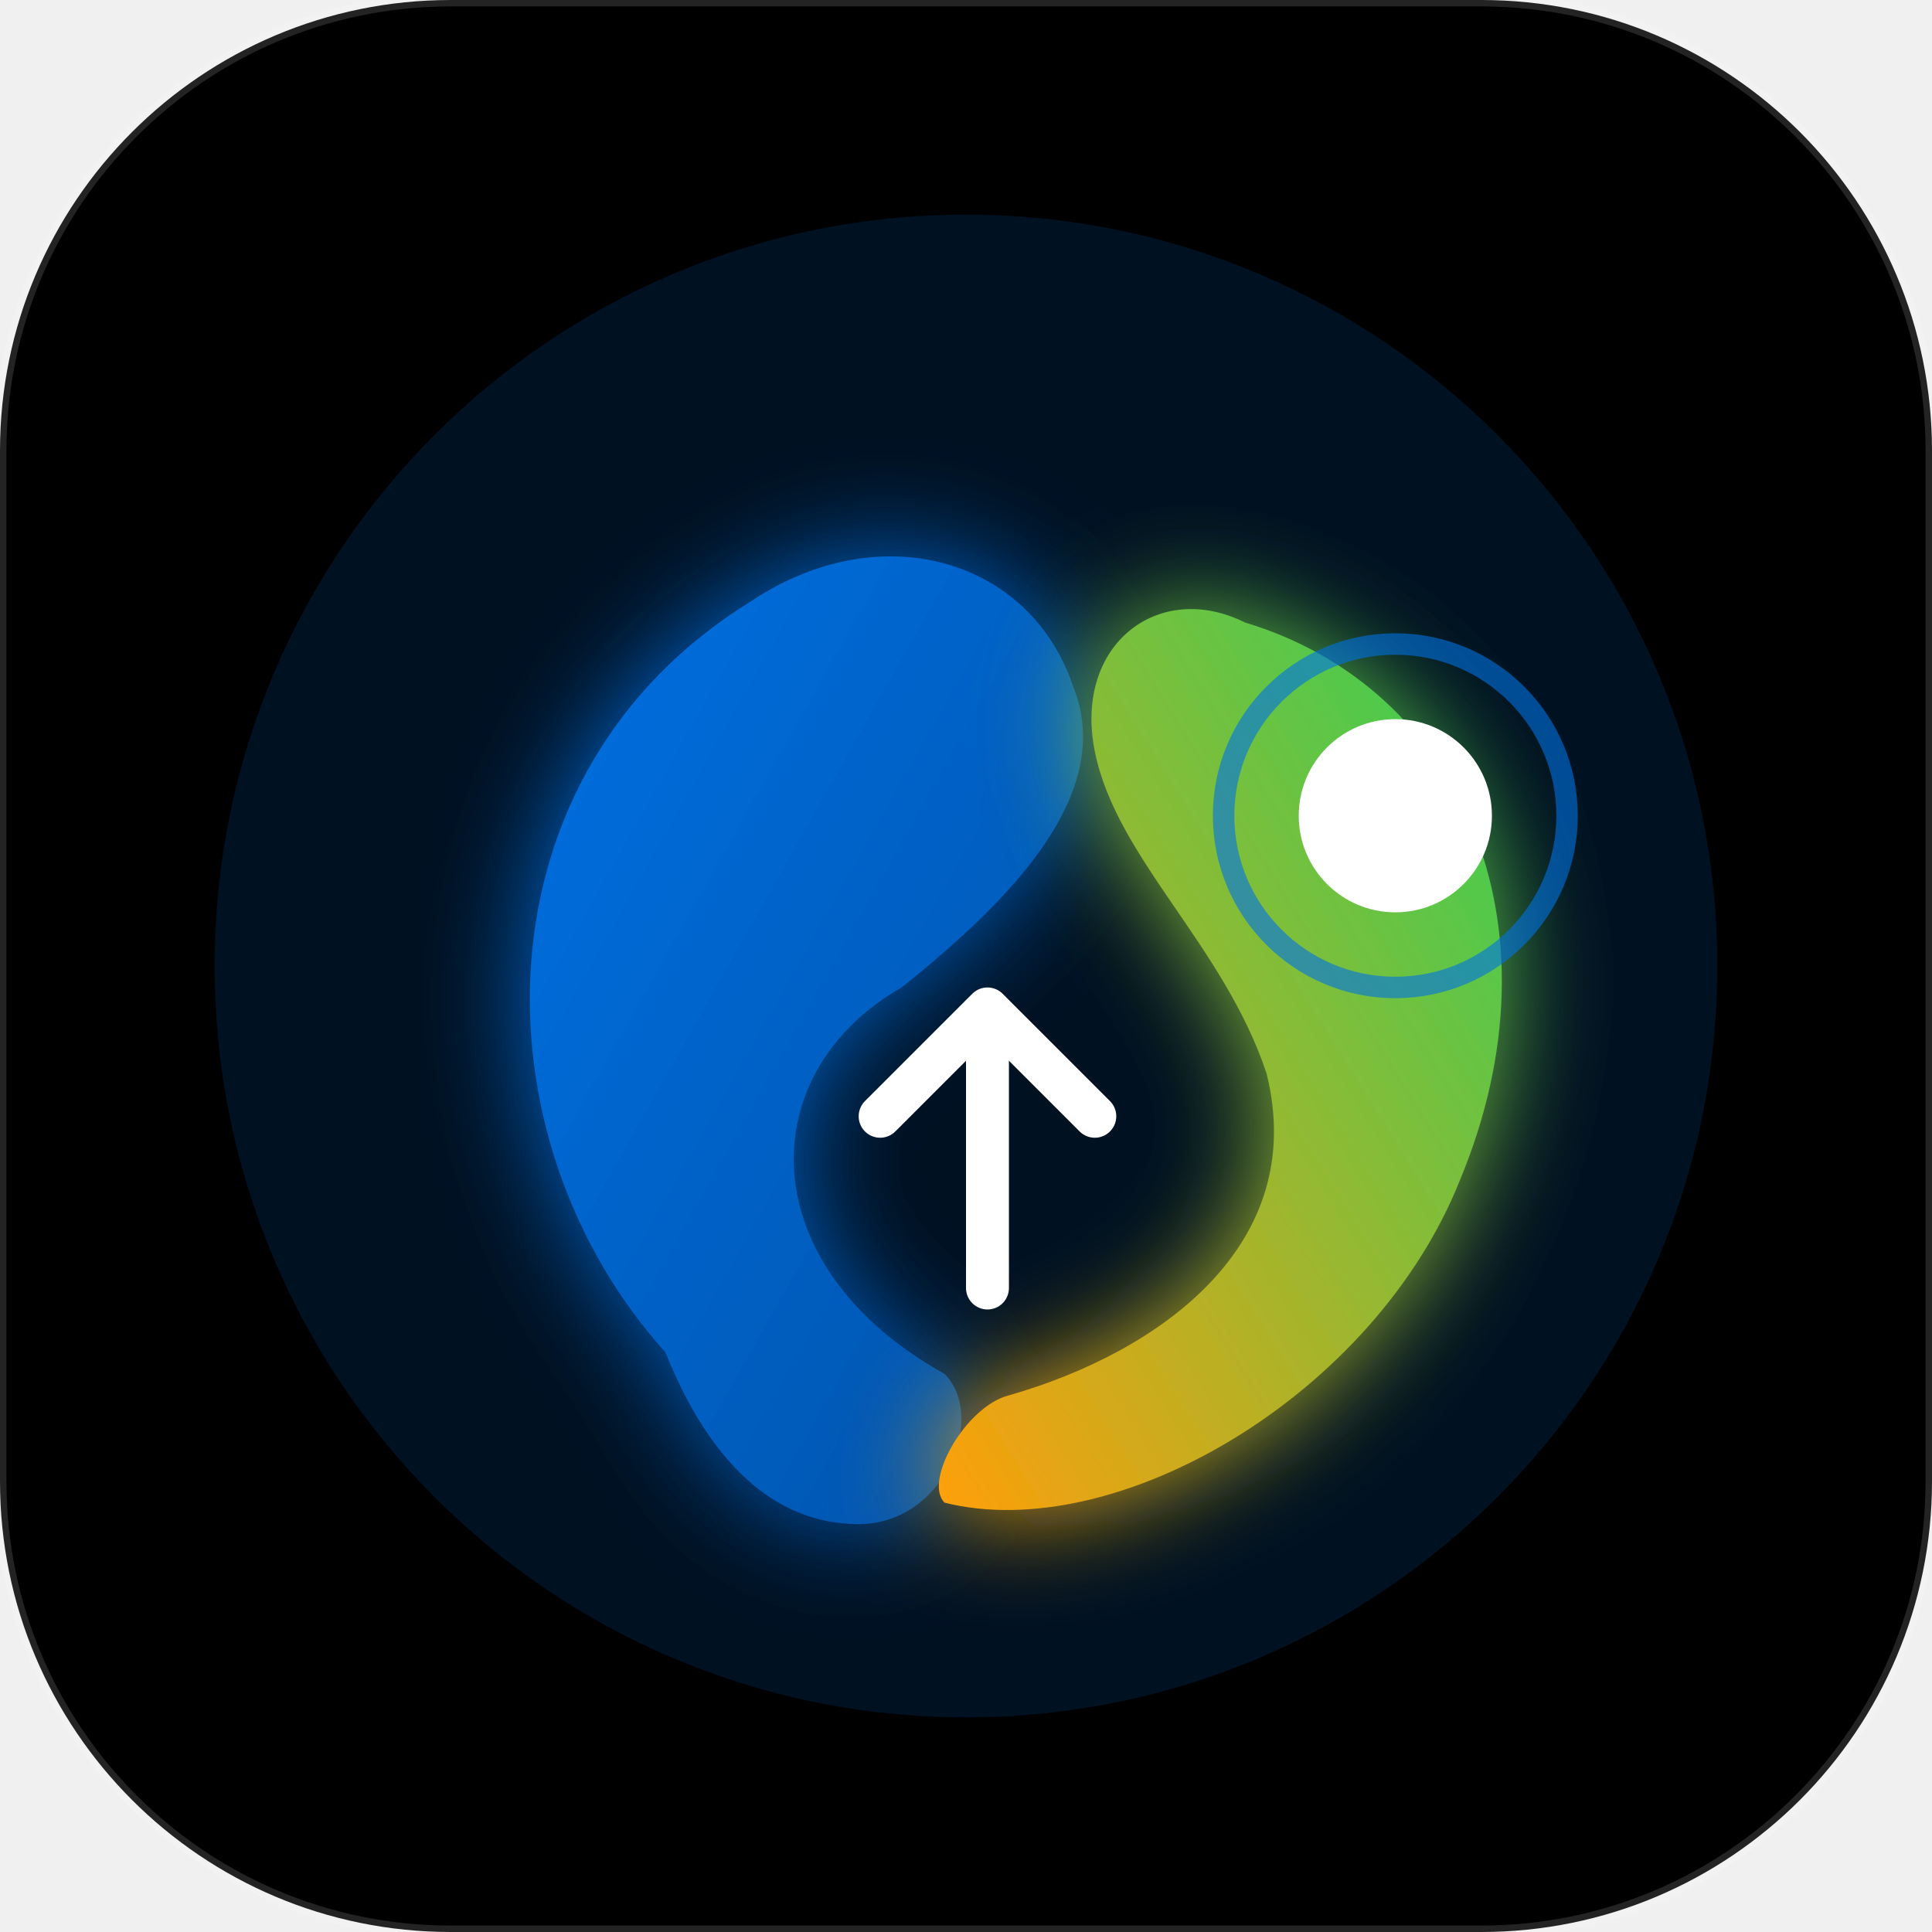
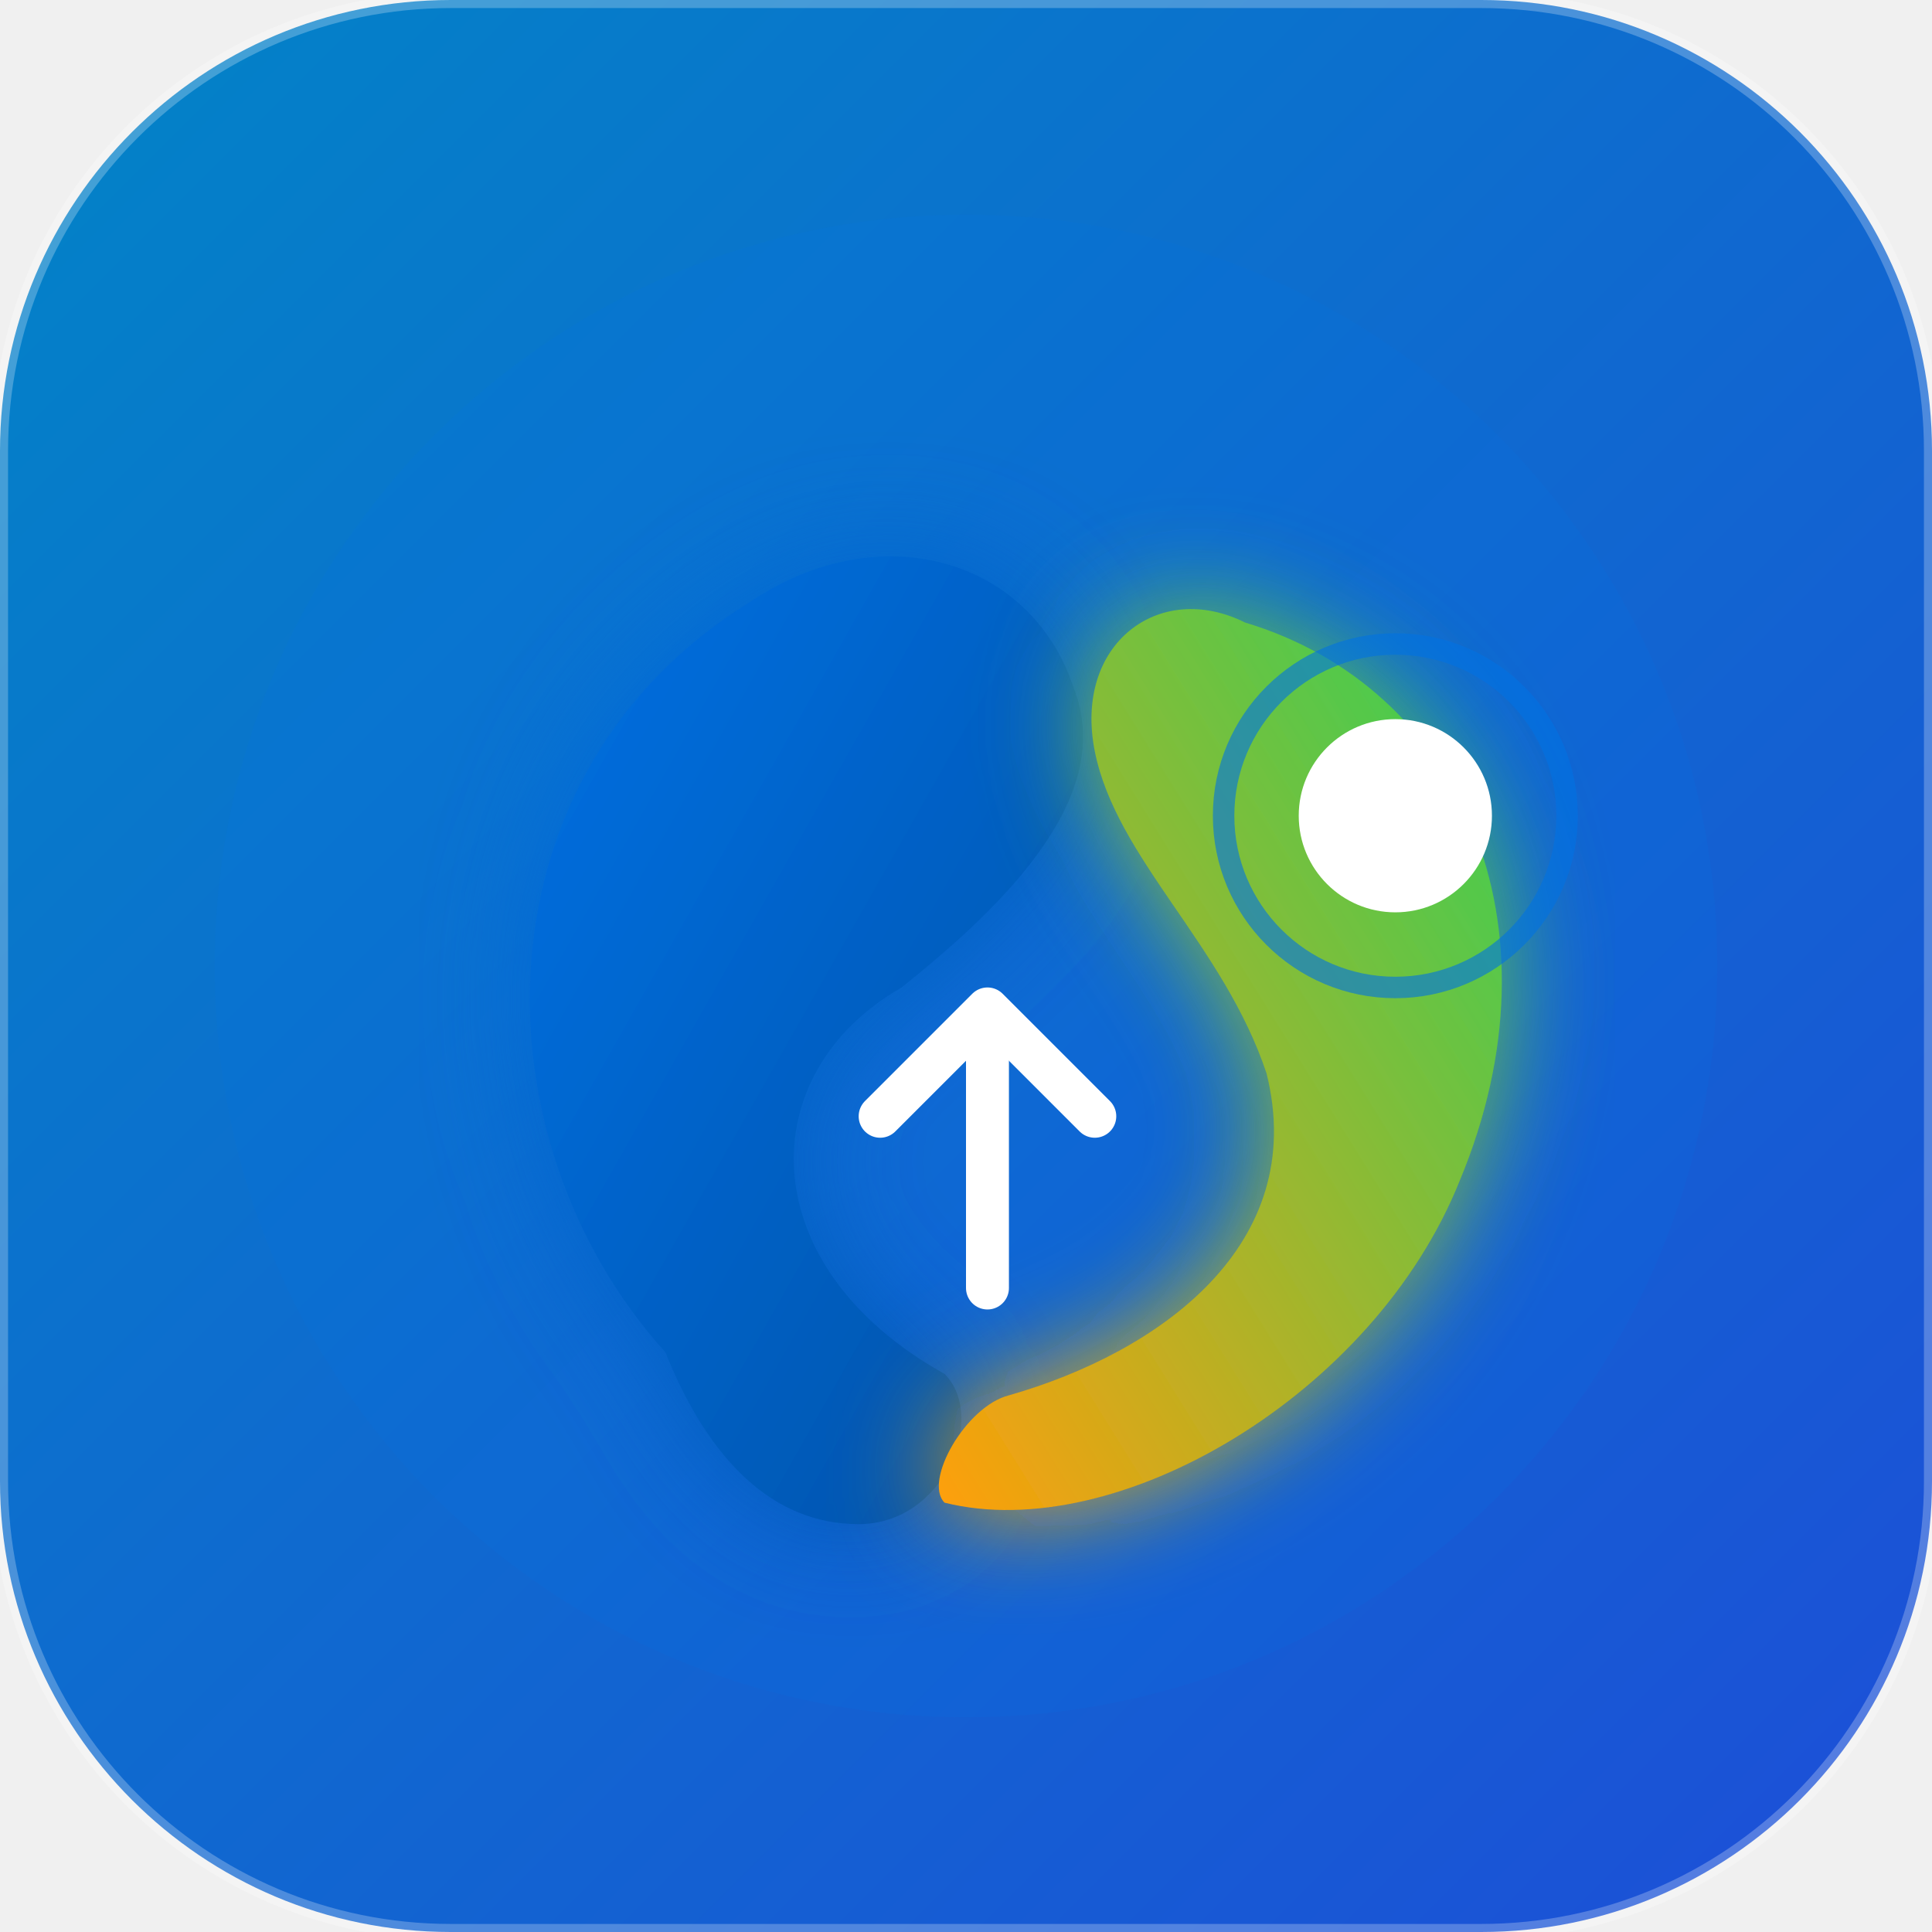
<svg xmlns="http://www.w3.org/2000/svg" viewBox="0 0 180 180" width="100%" height="100%">
  <defs>
    <linearGradient id="appleBlueIcon" x1="0%" y1="0%" x2="100%" y2="100%">
      <stop offset="0%" stop-color="#0071e3">
        <animate attributeName="stop-color" values="#0071e3;#0077ed;#2997ff;#0071e3" dur="8s" repeatCount="indefinite" />
      </stop>
      <stop offset="100%" stop-color="#0051a8">
        <animate attributeName="stop-color" values="#0051a8;#0071e3;#003d80;#0051a8" dur="8s" repeatCount="indefinite" />
      </stop>
    </linearGradient>
    <linearGradient id="appleGoldIcon" x1="0%" y1="100%" x2="100%" y2="0%">
      <stop offset="0%" stop-color="#ff9f0a">
        <animate attributeName="stop-color" values="#ff9f0a;#ffd60a;#ff9f0a" dur="6s" repeatCount="indefinite" />
      </stop>
      <stop offset="100%" stop-color="#30d158">
        <animate attributeName="stop-color" values="#30d158;#34c759;#30d158" dur="6s" repeatCount="indefinite" />
      </stop>
    </linearGradient>
    <filter id="appleGlowIcon" x="-20%" y="-20%" width="140%" height="140%">
      <feGaussianBlur stdDeviation="5" result="blur" />
      <feComposite in="SourceGraphic" in2="blur" operator="over" />
    </filter>
+     <linearGradient id="appleSquircleGrad" x1="0%" y1="0%" x2="100%" y2="100%">
+       <stop offset="0%" stop-color="#0284c7" />
+       <stop offset="100%" stop-color="#1d4ed8" />
+     </linearGradient>
  </defs>
  <style>
    @keyframes pulseIcon {
      0%, 100% { transform: scale(1); opacity: 0.95; }
      50% { transform: scale(1.12); opacity: 1; filter: drop-shadow(0 0 10px rgba(0, 113, 227, 0.7)); }
    }
    @keyframes floatIcon {
      0%, 100% { transform: translateY(0px); }
      50% { transform: translateY(-3px); }
    }
    .icon-wing {
      animation: floatIcon 5s ease-in-out infinite;
      transform-origin: 90px 90px;
    }
    .core-orb {
      animation: pulseIcon 4s ease-in-out infinite;
      transform-origin: 126px 66px;
    }
  </style>
-   <rect width="180" height="180" rx="42" fill="#000000" />
-   <rect width="180" height="180" rx="42" fill="none" stroke="rgba(255,255,255,0.14)" stroke-width="1.2" />
+   <rect width="180" height="180" rx="42" fill="url(#appleSquircleGrad)" />
+   <rect width="180" height="180" rx="42" fill="none" stroke="rgba(255,255,255,0.25)" stroke-width="1.5" />
  <circle cx="90" cy="90" r="70" fill="#0071e3" opacity="0.15" />
  <g transform="translate(10, 8)">
    <path class="icon-wing" d="M 52 118 C 34 98, 34 64, 60 48 C 72 40, 86 44, 90 56 C 94 66, 84 76, 74 84 C 60 92, 60 110, 78 120 C 82 124, 78 134, 70 134 C 62 134, 56 128, 52 118 Z" fill="url(#appleBlueIcon)" filter="url(#appleGlowIcon)" />
    <path d="M 78 132 C 94 136, 118 122, 126 102 C 136 78, 126 56, 106 50 C 98 46, 90 52, 92 62 C 94 72, 104 80, 108 92 C 112 108, 98 118, 84 122 C 80 123, 76 130, 78 132 Z" fill="url(#appleGoldIcon)" filter="url(#appleGlowIcon)" />
    <g class="core-orb">
      <circle cx="120" cy="68" r="9" fill="#ffffff" />
      <circle cx="120" cy="68" r="16" fill="none" stroke="#0071e3" stroke-width="2" opacity="0.6" />
    </g>
    <path d="M 72 96 L 82 86 L 92 96" fill="none" stroke="#ffffff" stroke-width="4" stroke-linecap="round" stroke-linejoin="round" />
    <path d="M 82 88 L 82 112" fill="none" stroke="#ffffff" stroke-width="4" stroke-linecap="round" />
  </g>
</svg>
